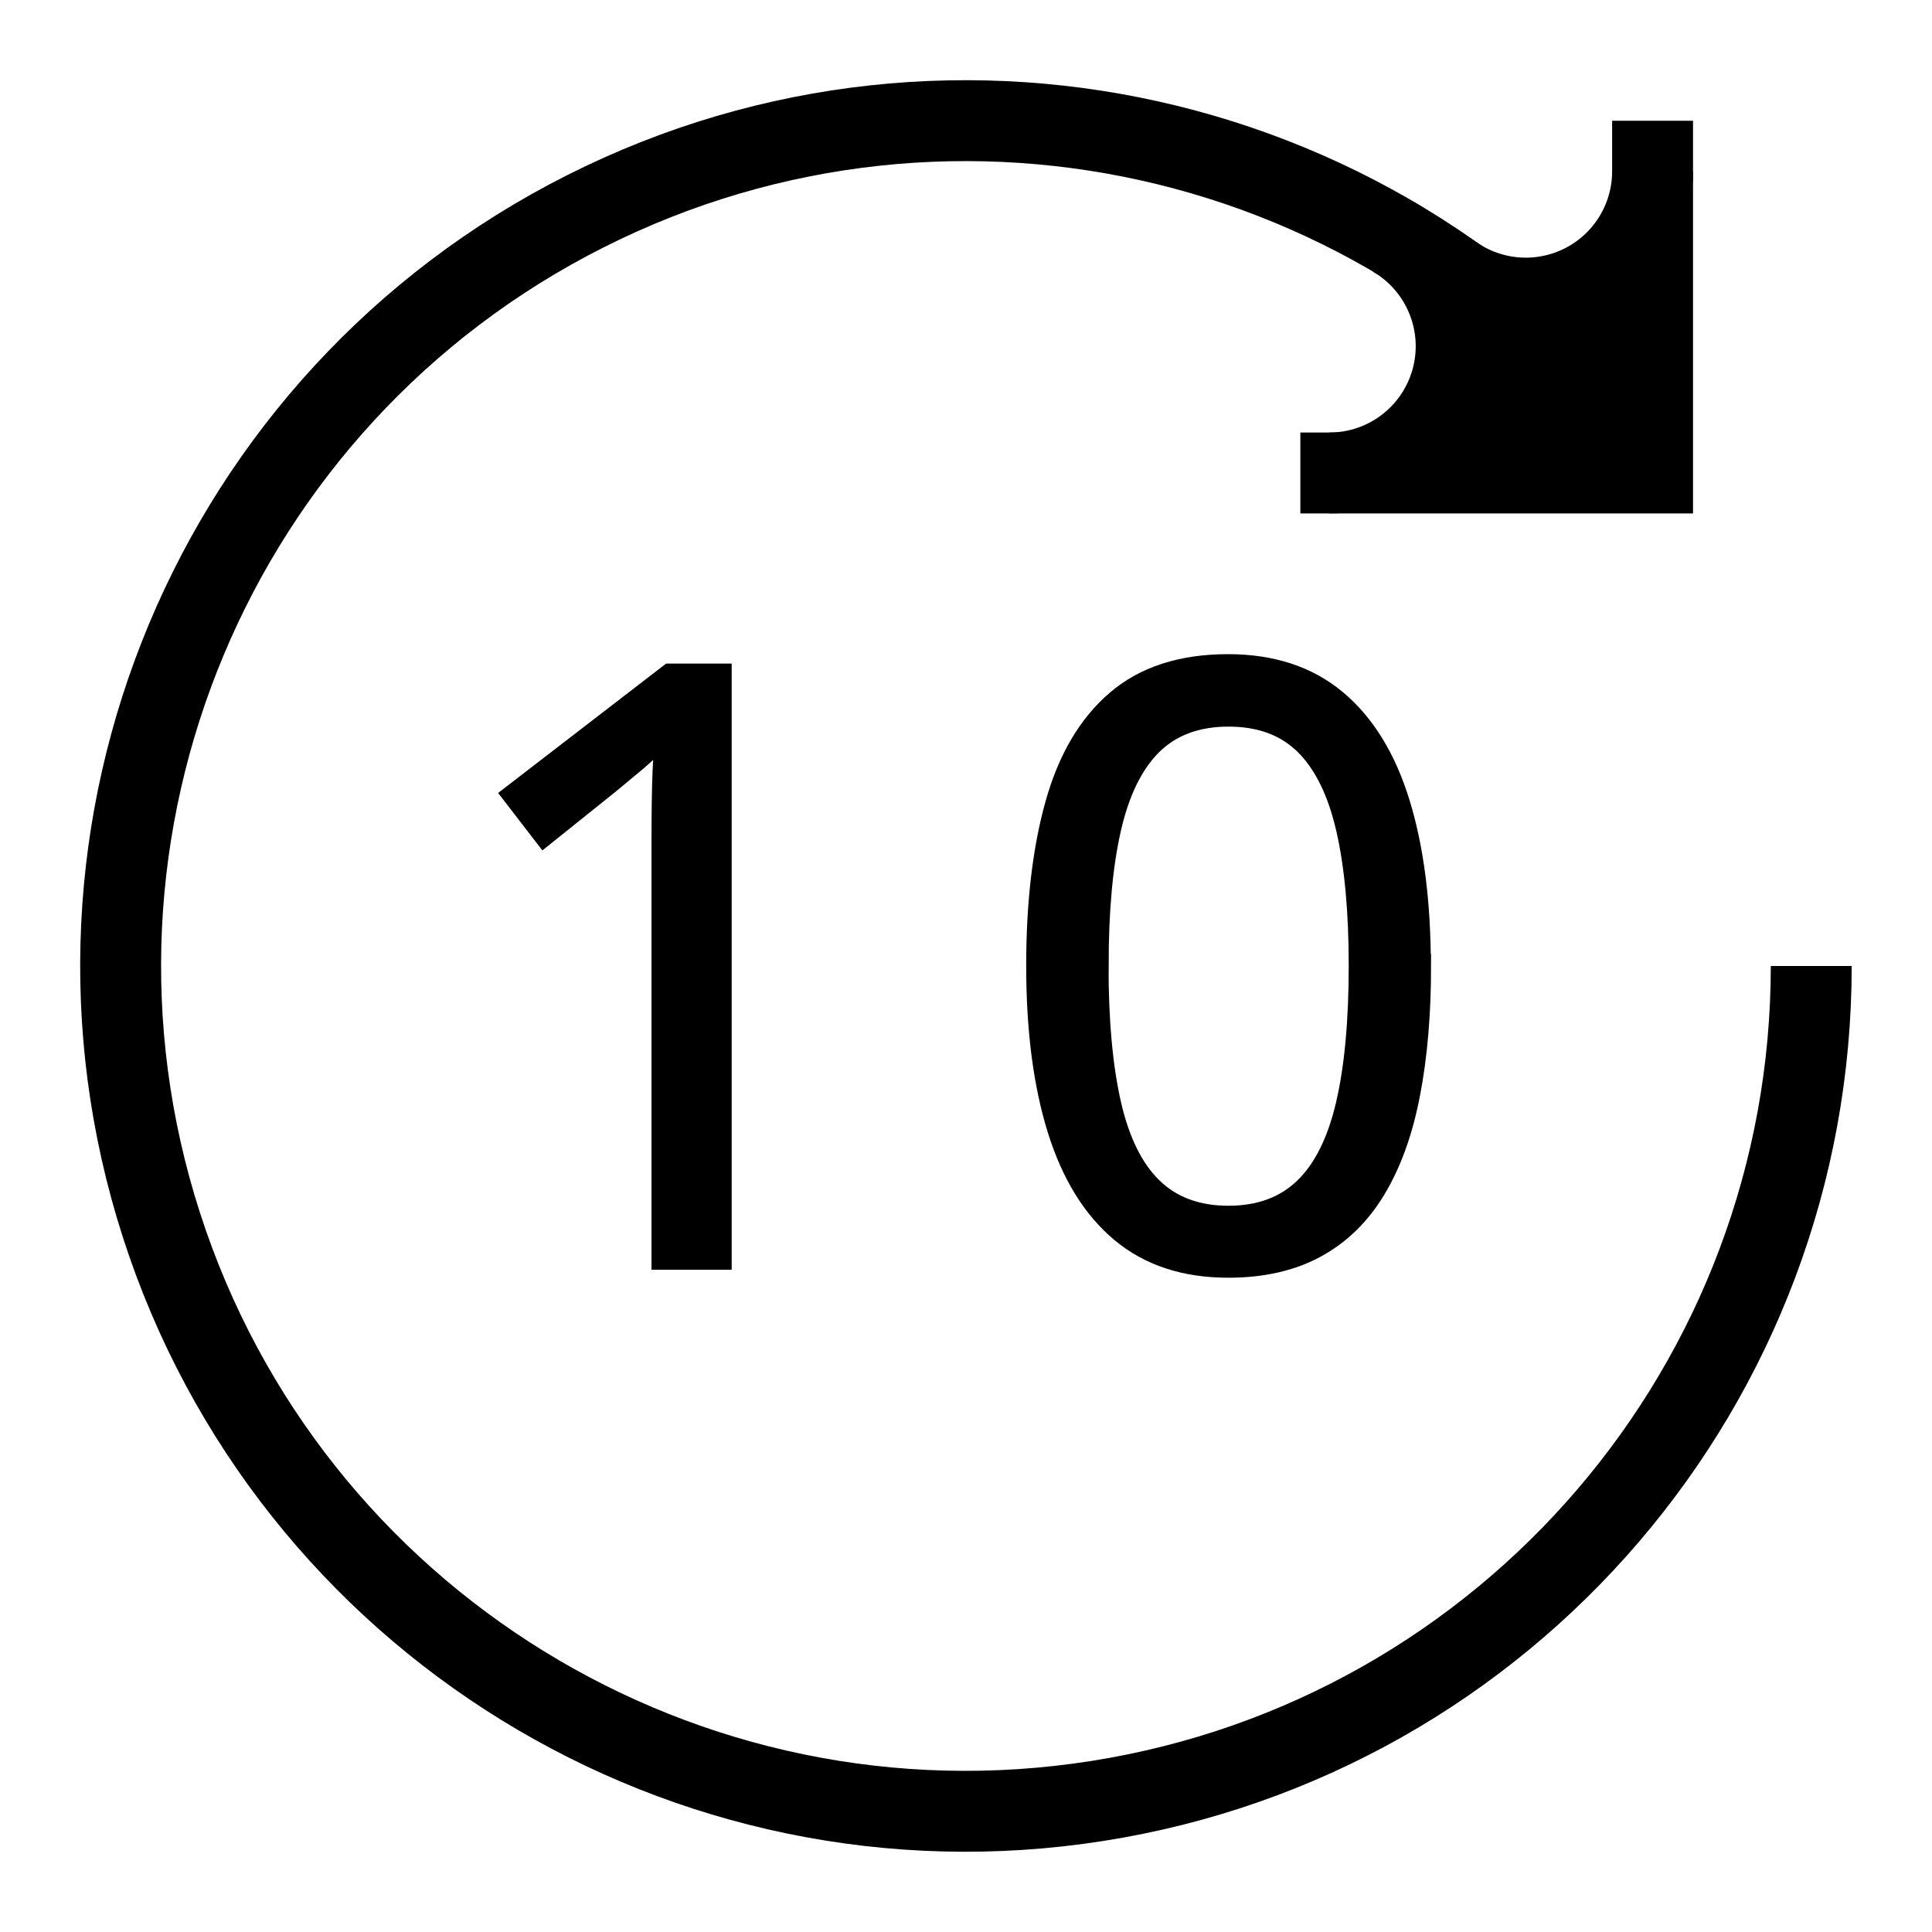
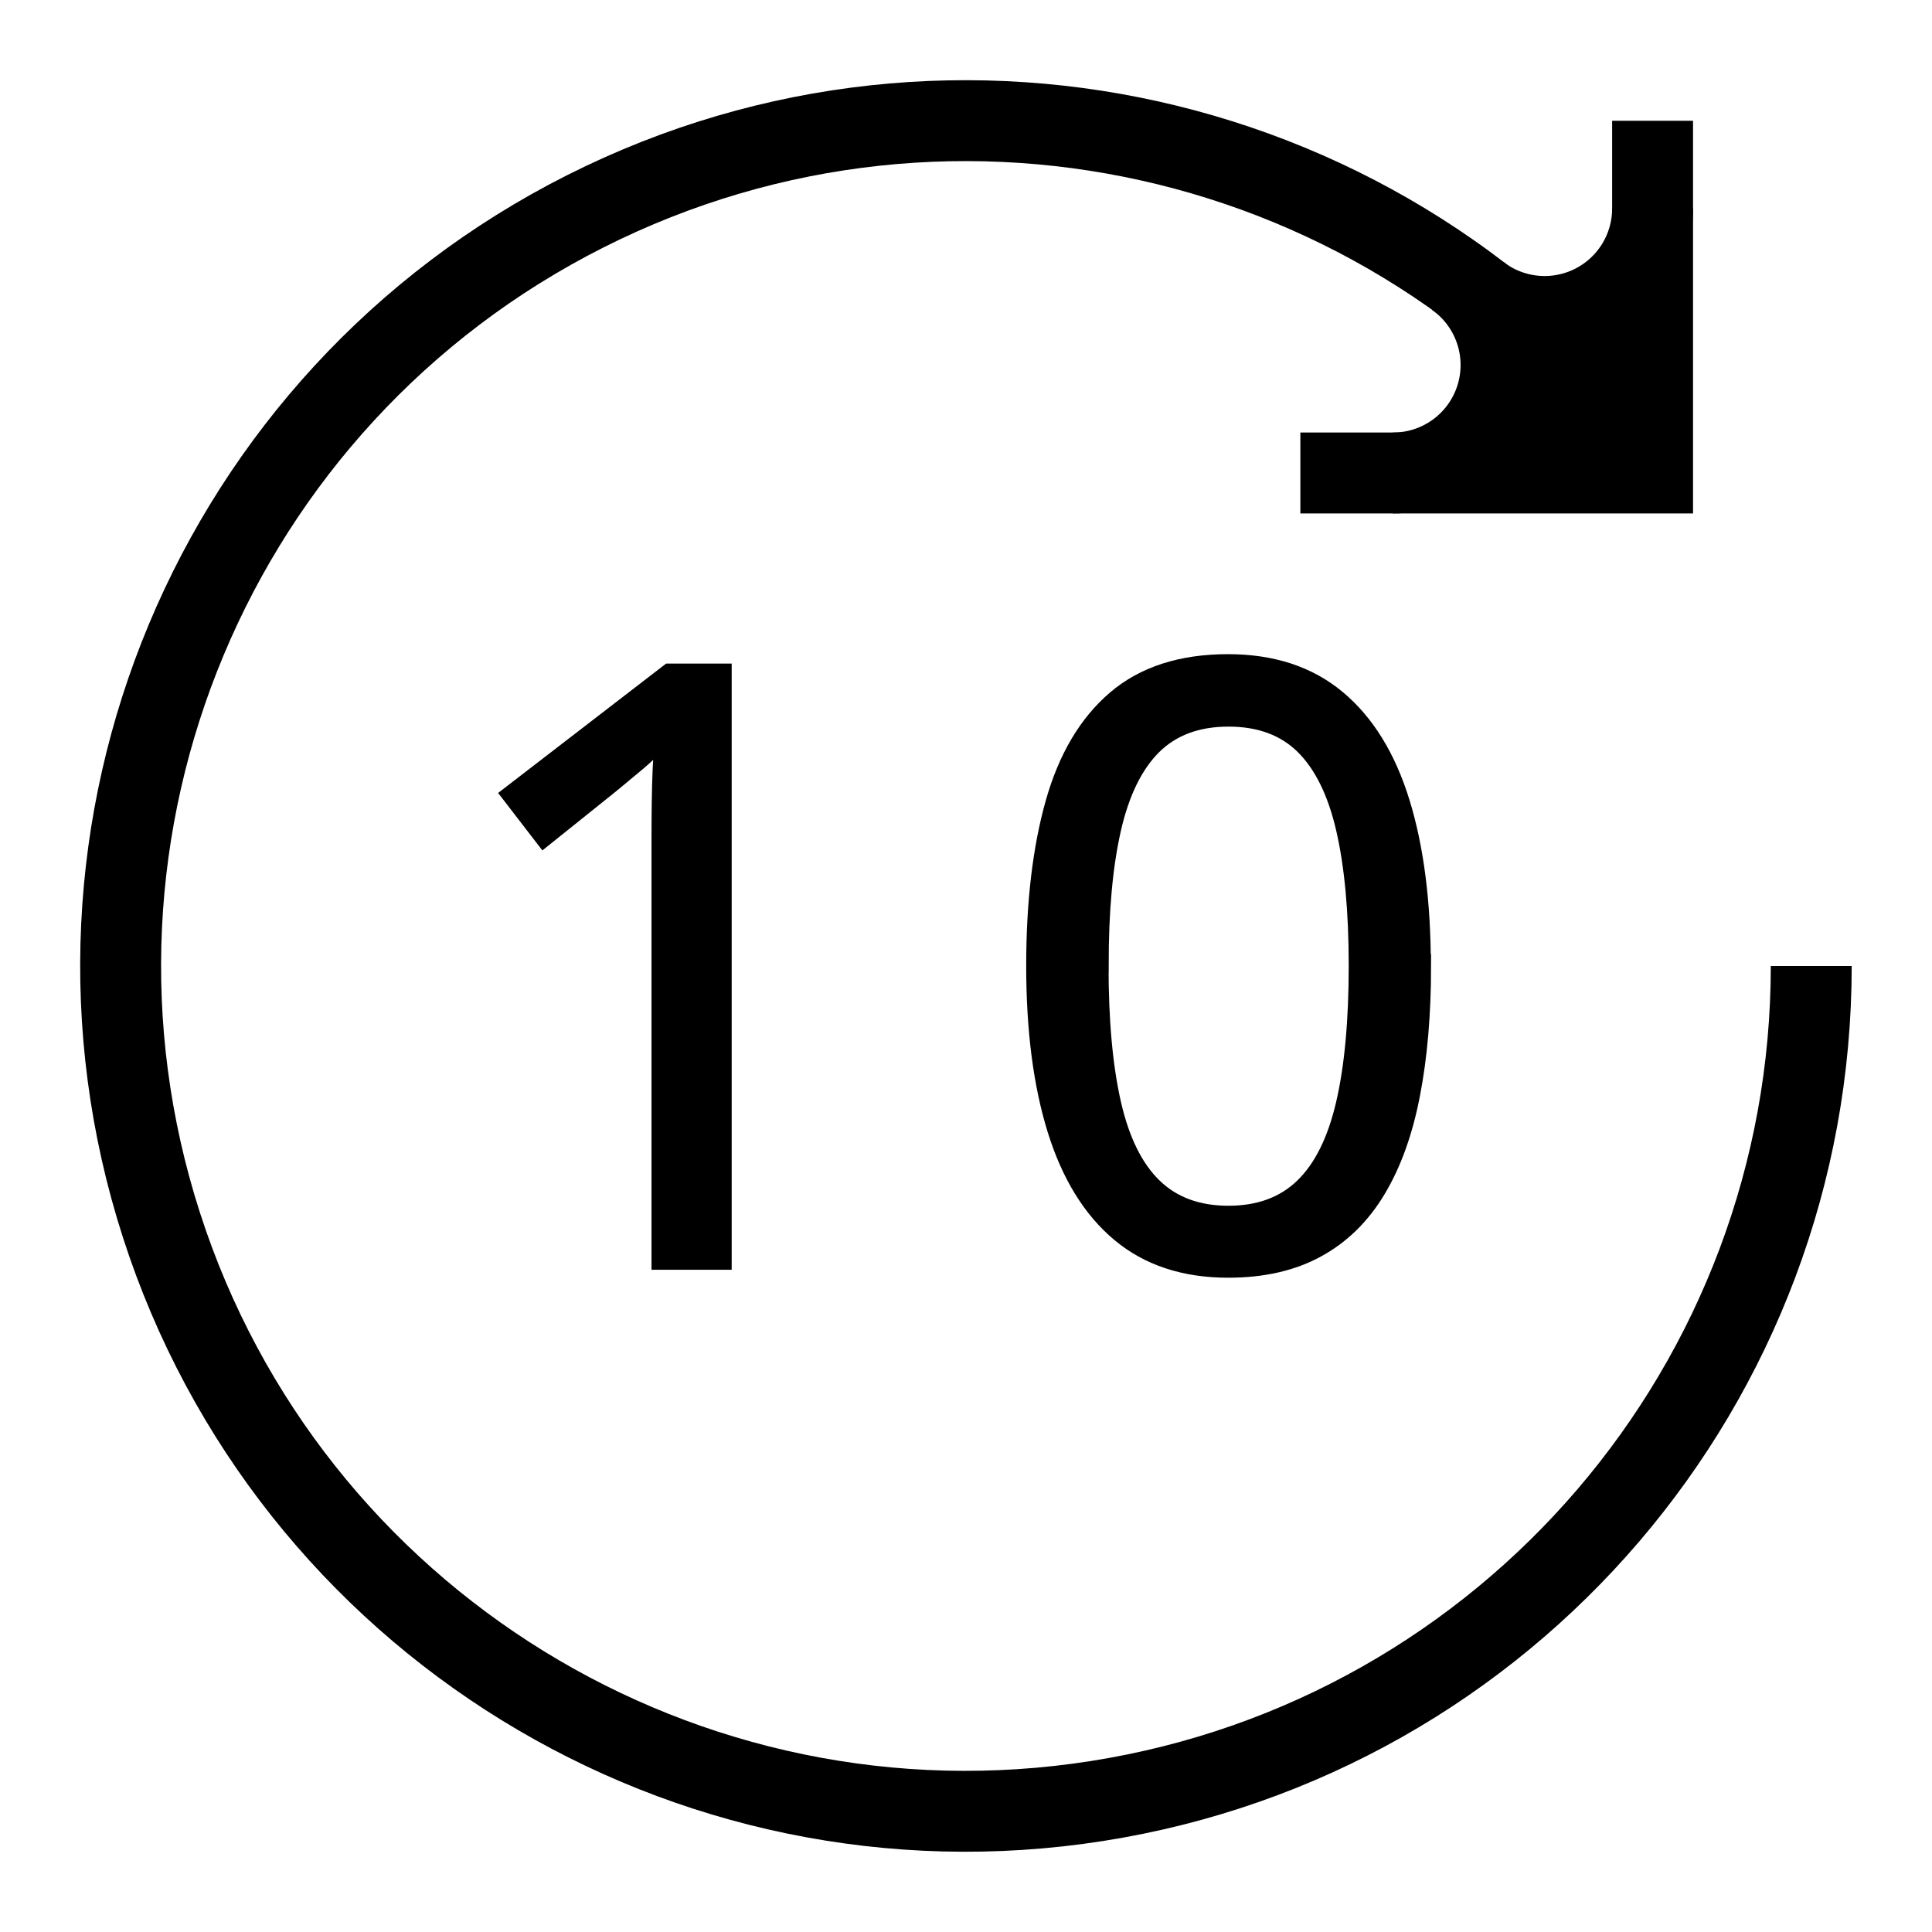
<svg xmlns="http://www.w3.org/2000/svg" width="16" height="16" stroke-width="0.67" viewBox="0 0 16 16">
  <path fill="none" stroke="currentColor" stroke-width="0.67" d="M13.686 3.917a7 7 0 1 0 1.314 4.083M13.686 1v2.917H10.769" />
-   <path fill="currentColor" d="M13.686 1.419a1.05 1.05 0 0 1-1.655.858 7 7 0 0 1 1.655 1.64Z" />
-   <path fill="none" stroke="currentColor" stroke-width="0.67" d="M13.686 1.419a1.05 1.05 0 0 1-1.655.858" />
-   <path fill="currentColor" d="M11.009 3.917a1.05 1.05 0 0 0 .531-1.956 7 7 0 0 1 2.146 1.956Z" />
-   <path fill="none" stroke="currentColor" stroke-width="0.67" d="M11.009 3.917a1.05 1.05 0 0 0 .531-1.956" />
+   <path fill="currentColor" d="M13.686 1.726a.894.894 0 0 1-1.437.711 7 7 0 0 1 1.437 1.48Z" />
+   <path fill="none" stroke="currentColor" stroke-width="0.67" d="M13.686 1.726a.894.894 0 0 1-1.437.711" />
+   <path fill="currentColor" d="M11.535 3.917a.894.894 0 0 0 .518-1.624 7 7 0 0 1 1.632 1.624Z" />
+   <path fill="none" stroke="currentColor" stroke-width="0.67" d="M11.535 3.917a.894.894 0 0 0 .518-1.624" />
  <path fill="currentColor" fill-rule="evenodd" d="M5.999 10.455h-.543V6.983q0-.198.002-.34.002-.142.007-.261.005-.119.015-.243-.104.107-.194.183-.09.075-.224.186l-.56.449-.292-.379 1.327-1.022h.462Z" />
  <path fill="none" stroke="currentColor" stroke-width="0.121" d="M5.999 10.455h-.543V6.983q0-.198.002-.34.002-.142.007-.261.005-.119.015-.243-.104.107-.194.183-.09.075-.224.186l-.56.449-.292-.379 1.327-1.022h.462Z" />
  <path fill="currentColor" fill-rule="evenodd" d="M11.791 7.998q0 .597-.091 1.066-.09.469-.285.794-.194.325-.503.494-.308.169-.741.169-.546 0-.903-.298t-.533-.863q-.176-.565-.176-1.362 0-.784.159-1.349.159-.565.514-.868t.938-.303q.553 0 .912.3t.533.865.174 1.356m-2.671 0q0 .684.104 1.14t.337.682.612.226.612-.225.339-.68.106-1.143q0-.674-.104-1.128-.104-.454-.335-.684-.231-.229-.617-.229-.385 0-.617.229-.231.23-.334.684t-.102 1.128" />
  <path fill="none" stroke="currentColor" stroke-width="0.121" d="M11.791 7.998q0 .597-.091 1.066-.09.469-.285.794-.194.325-.503.494-.308.169-.741.169-.546 0-.903-.298t-.533-.863q-.176-.565-.176-1.362 0-.784.159-1.349.159-.565.514-.868t.938-.303q.553 0 .912.3t.533.865.174 1.356Zm-2.671 0q0 .684.104 1.14t.337.682.612.226.612-.225.339-.68.106-1.143q0-.674-.104-1.128-.104-.454-.335-.684-.231-.229-.617-.229-.385 0-.617.229-.231.23-.334.684t-.102 1.128Z" />
</svg>
